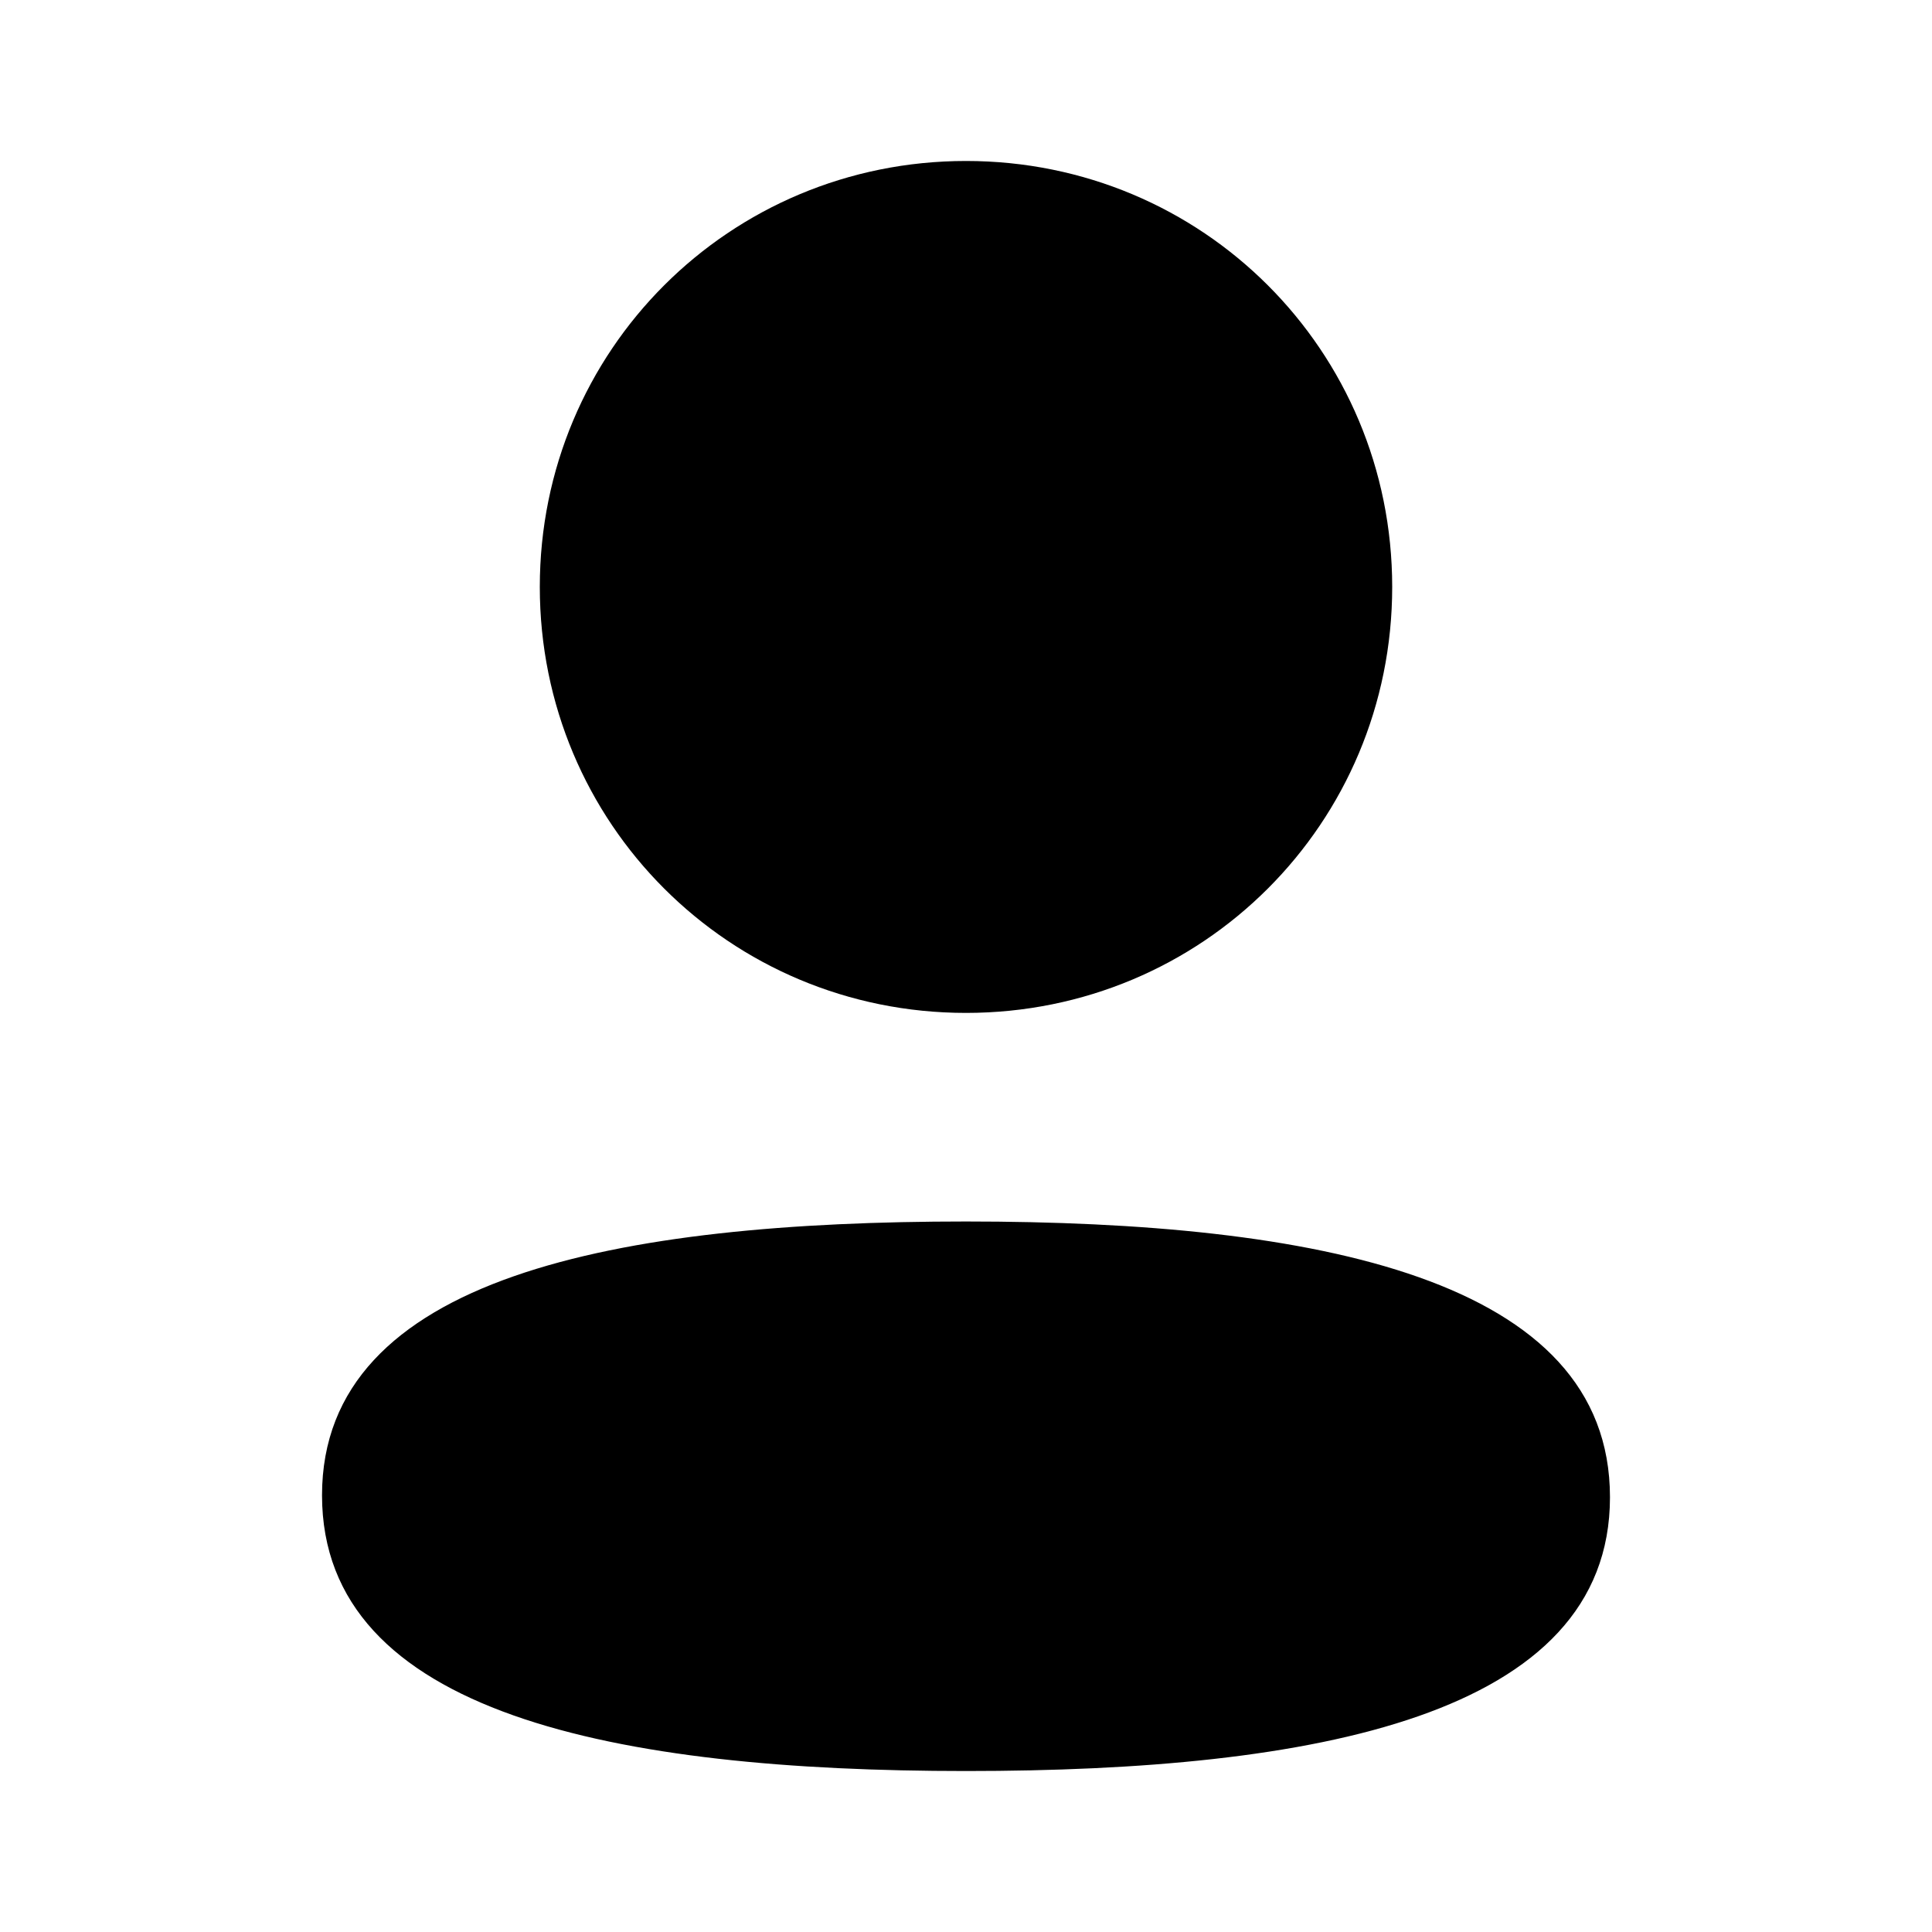
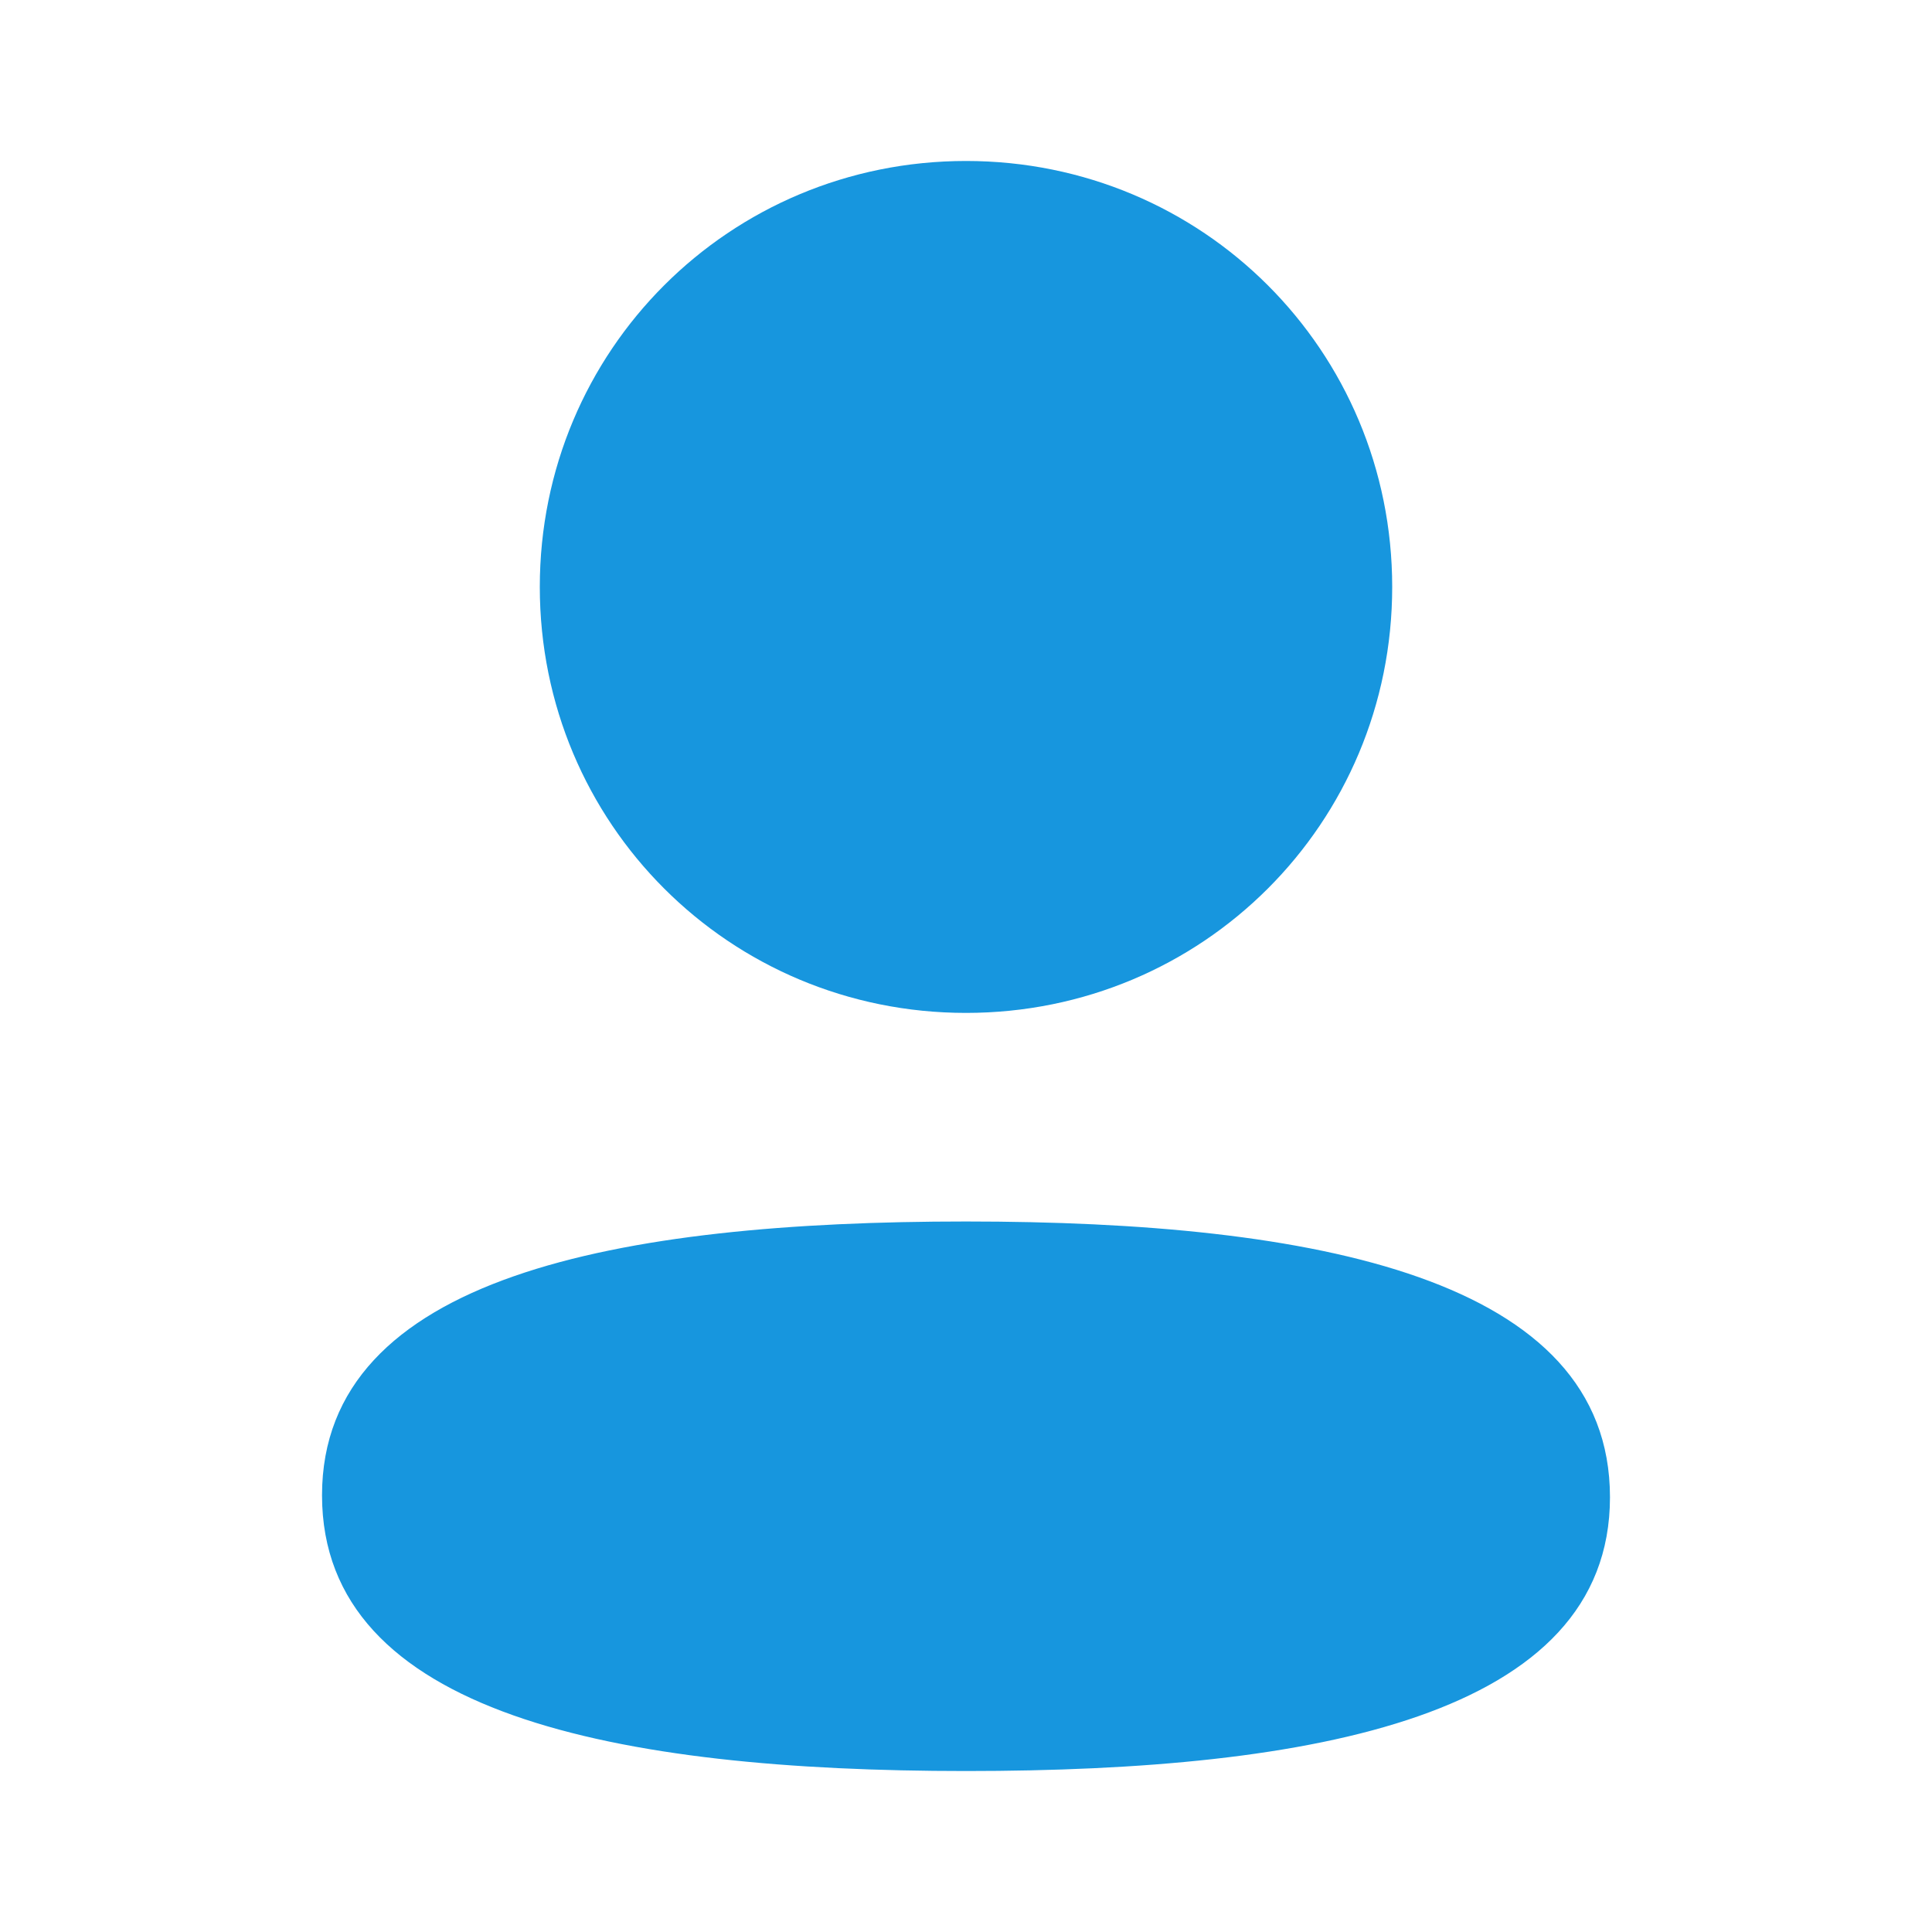
<svg xmlns="http://www.w3.org/2000/svg" width="25" height="25" viewBox="0 0 25 25" fill="none">
-   <path d="M12.5 15.806C17.019 15.806 20.833 16.541 20.833 19.374C20.833 22.208 16.994 22.917 12.5 22.917C7.982 22.917 4.167 22.182 4.167 19.349C4.167 16.515 8.006 15.806 12.5 15.806ZM12.5 2.083C15.562 2.083 18.015 4.535 18.015 7.595C18.015 10.654 15.562 13.107 12.5 13.107C9.439 13.107 6.985 10.654 6.985 7.595C6.985 4.535 9.439 2.083 12.5 2.083Z" fill="black" />
+   <path fill-rule="evenodd" clip-rule="evenodd" d="M18.015 7.595C18.015 10.654 15.562 13.107 12.5 13.107C9.439 13.107 6.985 10.654 6.985 7.595C6.985 4.535 9.439 2.083 12.5 2.083C15.562 2.083 18.015 4.535 18.015 7.595ZM12.5 22.917C7.982 22.917 4.167 22.182 4.167 19.349C4.167 16.515 8.006 15.806 12.5 15.806C17.019 15.806 20.833 16.541 20.833 19.374C20.833 22.208 16.994 22.917 12.5 22.917Z" fill="#1796DE" />
</svg>
